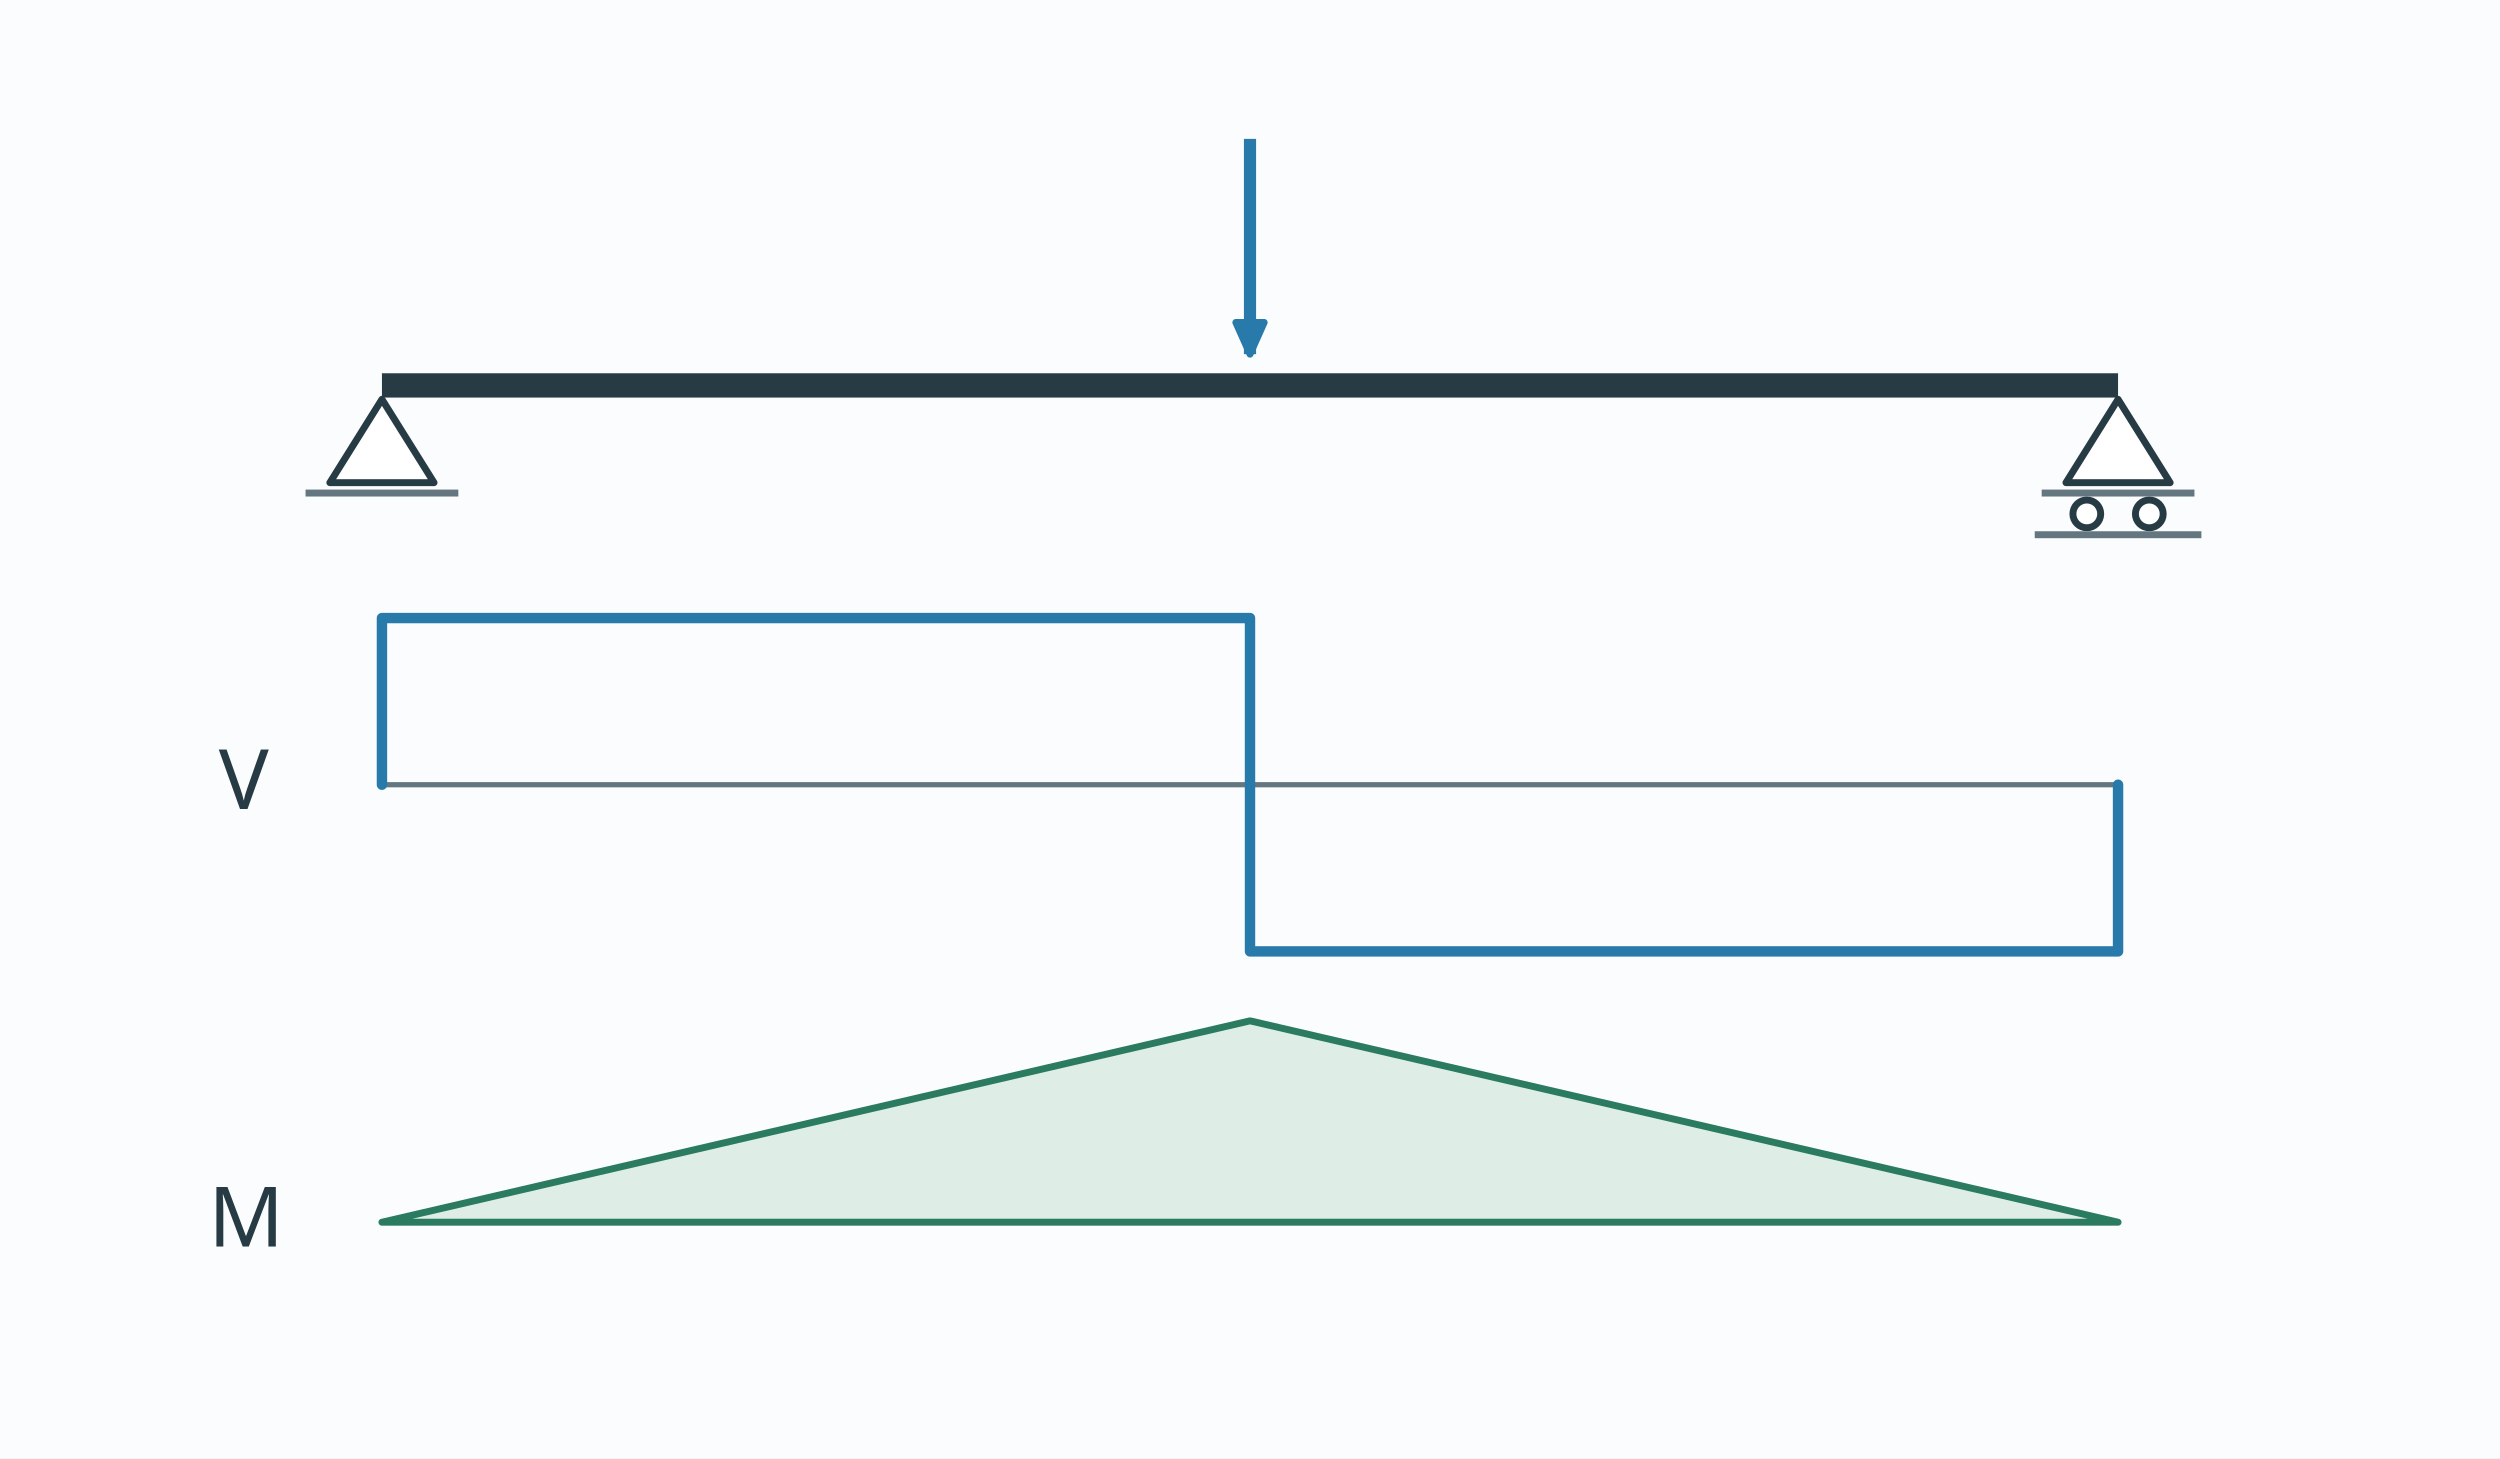
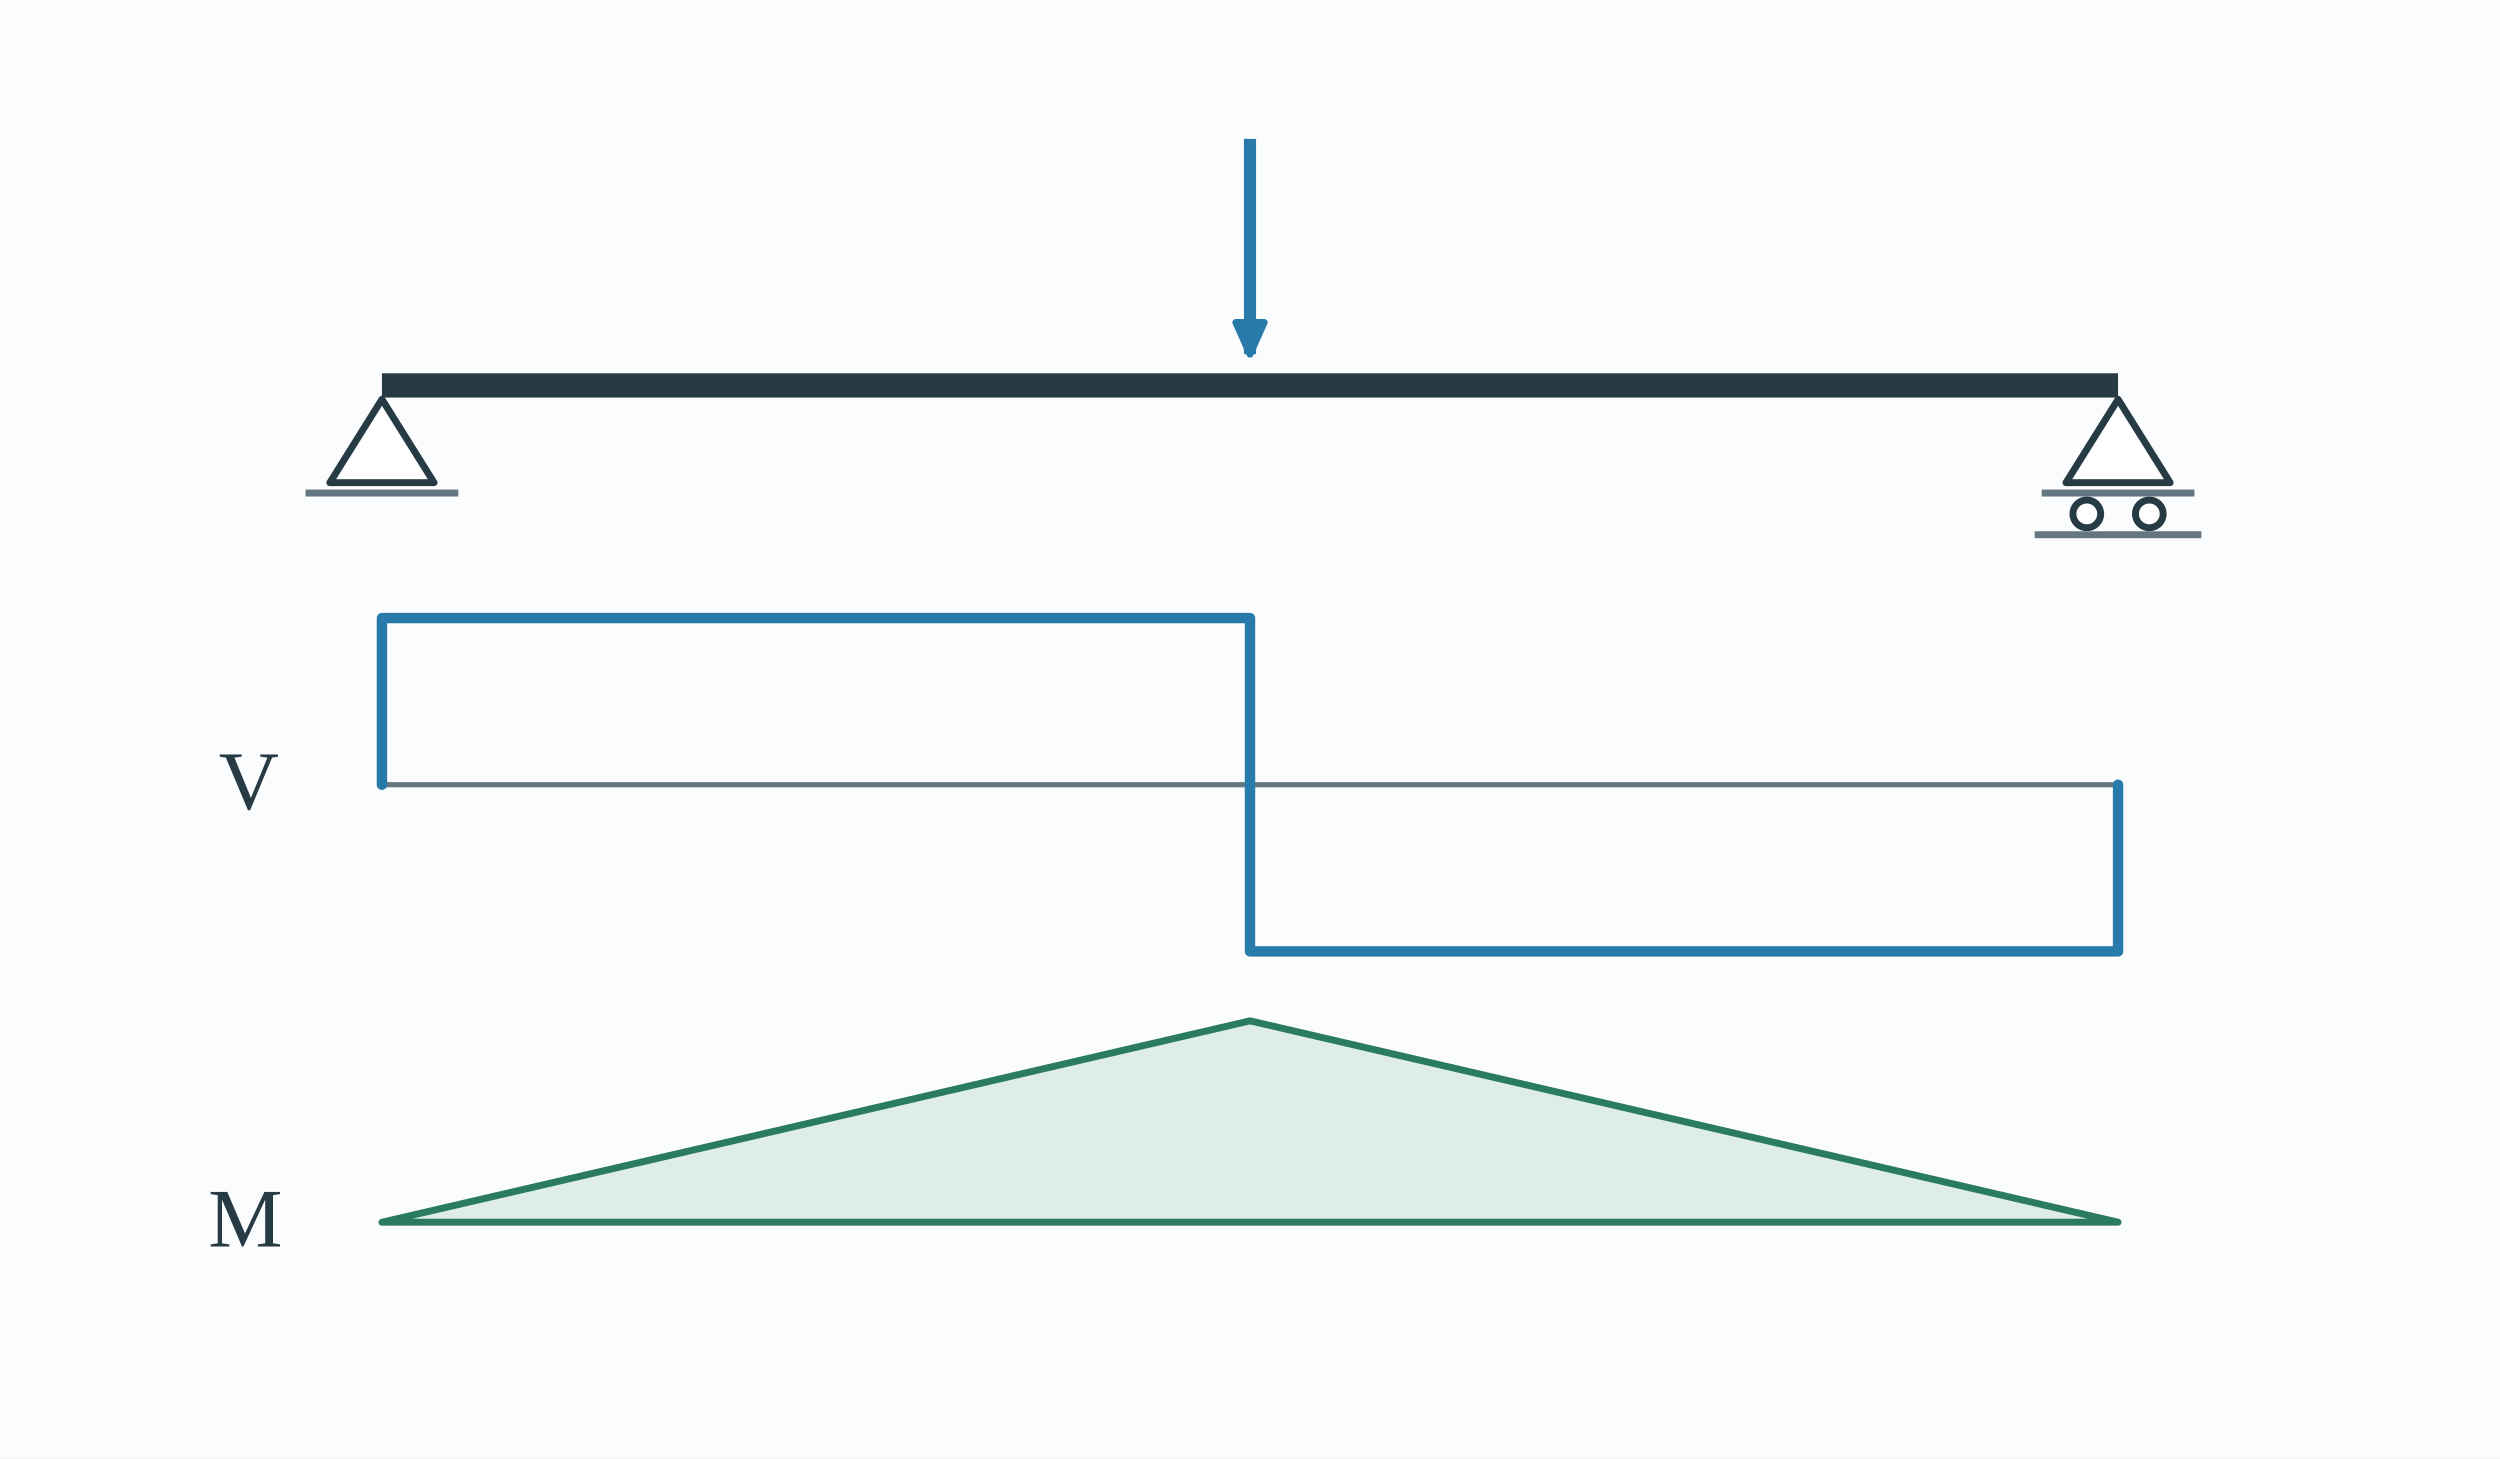
<svg xmlns="http://www.w3.org/2000/svg" viewBox="0 0 720 420" width="720" height="420" role="img" aria-labelledby="title desc">
  <rect width="720" height="420" fill="#fbfcfd" />
-   <g font-family="Verdana, sans-serif" letter-spacing="0">
+   <g font-family="'Times New Roman', Times, serif" letter-spacing="0">
    <line x1="110" y1="111" x2="610" y2="111" stroke="#273b45" stroke-width="7" />
    <polygon points="110,115 95,139 125,139" fill="#ffffff" stroke="#273b45" stroke-width="2" stroke-linejoin="round" />
    <line x1="88" y1="142" x2="132" y2="142" stroke="#647780" stroke-width="2" />
    <polygon points="610,115 595,139 625,139" fill="#ffffff" stroke="#273b45" stroke-width="2" stroke-linejoin="round" />
    <line x1="588" y1="142" x2="632" y2="142" stroke="#647780" stroke-width="2" />
    <circle cx="601" cy="148" r="4" fill="#ffffff" stroke="#273b45" stroke-width="2" />
    <circle cx="619" cy="148" r="4" fill="#ffffff" stroke="#273b45" stroke-width="2" />
    <line x1="586" y1="154" x2="634" y2="154" stroke="#647780" stroke-width="2" />
    <line x1="360" y1="40" x2="360" y2="102" stroke="#287aab" stroke-width="3.5" />
    <polygon points="360,102 355.922,92.869 364.078,92.869" fill="#287aab" stroke="#287aab" stroke-width="2" stroke-linejoin="round" />
    <line x1="110" y1="226" x2="610" y2="226" stroke="#647780" stroke-width="1.5" />
    <line x1="110" y1="352" x2="610" y2="352" stroke="#647780" stroke-width="1.5" />
    <text x="63" y="233" font-size="24" fill="#273b45" text-anchor="start">V</text>
    <text x="60" y="359" font-size="24" fill="#273b45" text-anchor="start">M</text>
    <path d="M110 226 V178 H360 V274 H610 V226" stroke="#287aab" stroke-width="3" fill="none" stroke-linejoin="round" stroke-linecap="round" />
    <polygon points="110,352 360,294 610,352" fill="#deeee6" stroke="#2b7b61" stroke-width="2" stroke-linejoin="round" />
  </g>
</svg>
